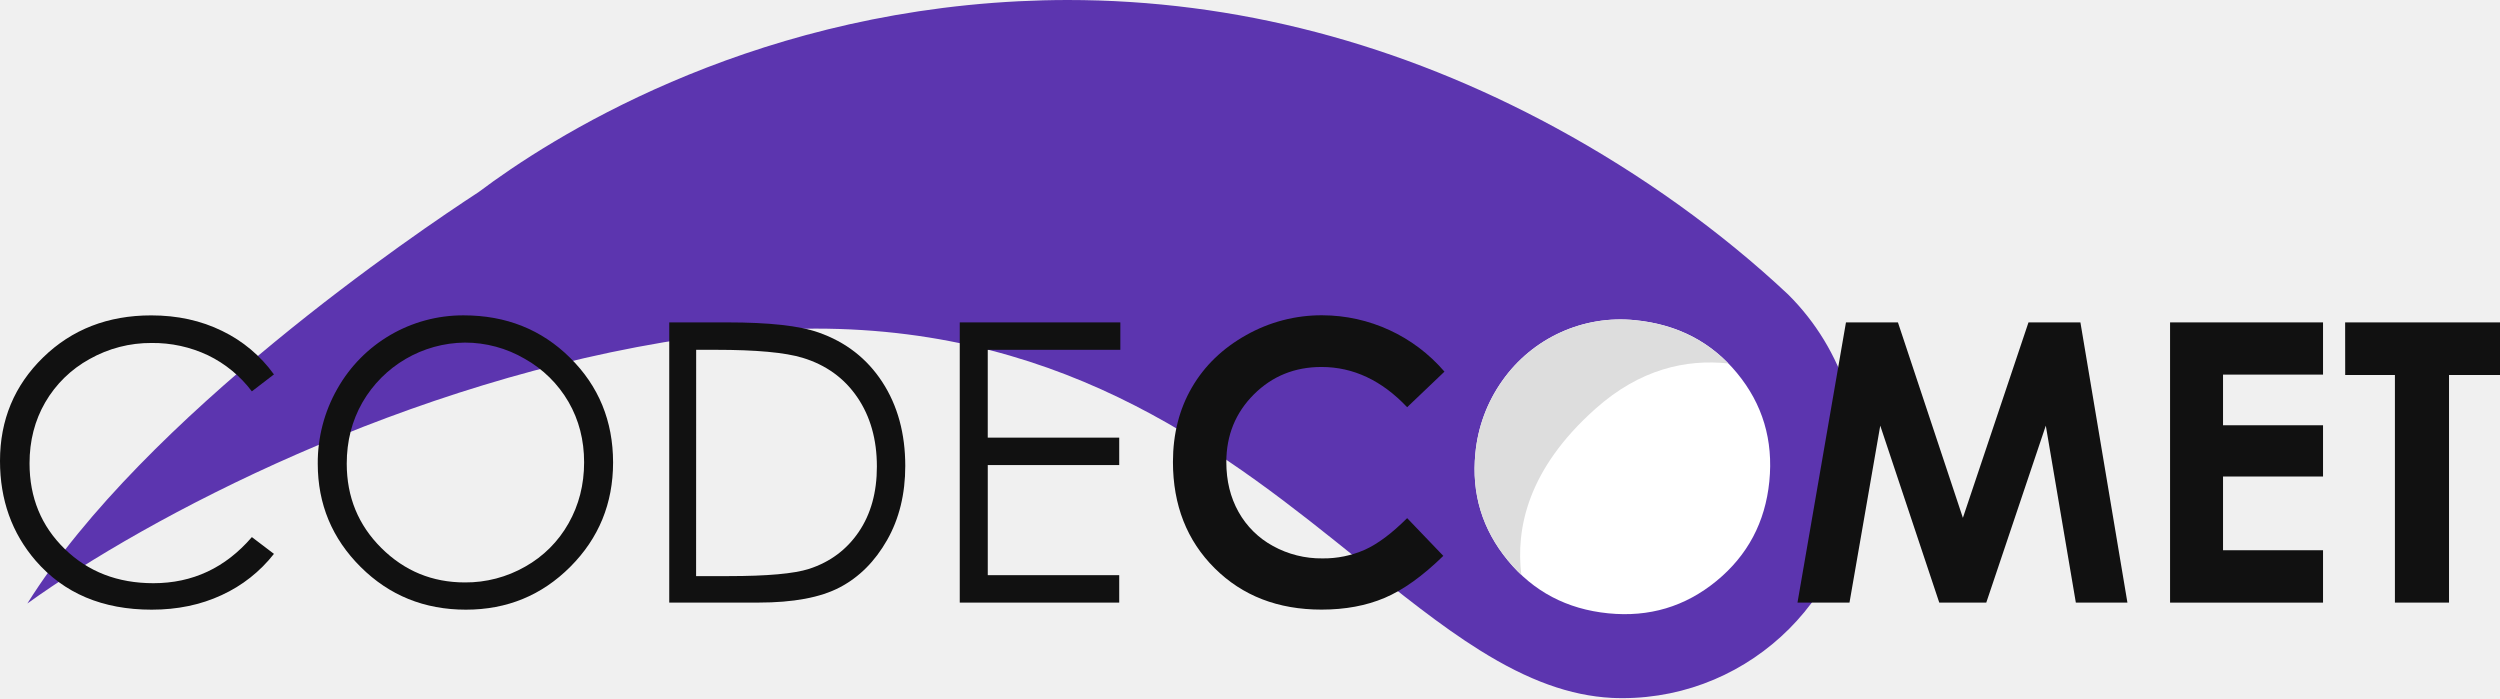
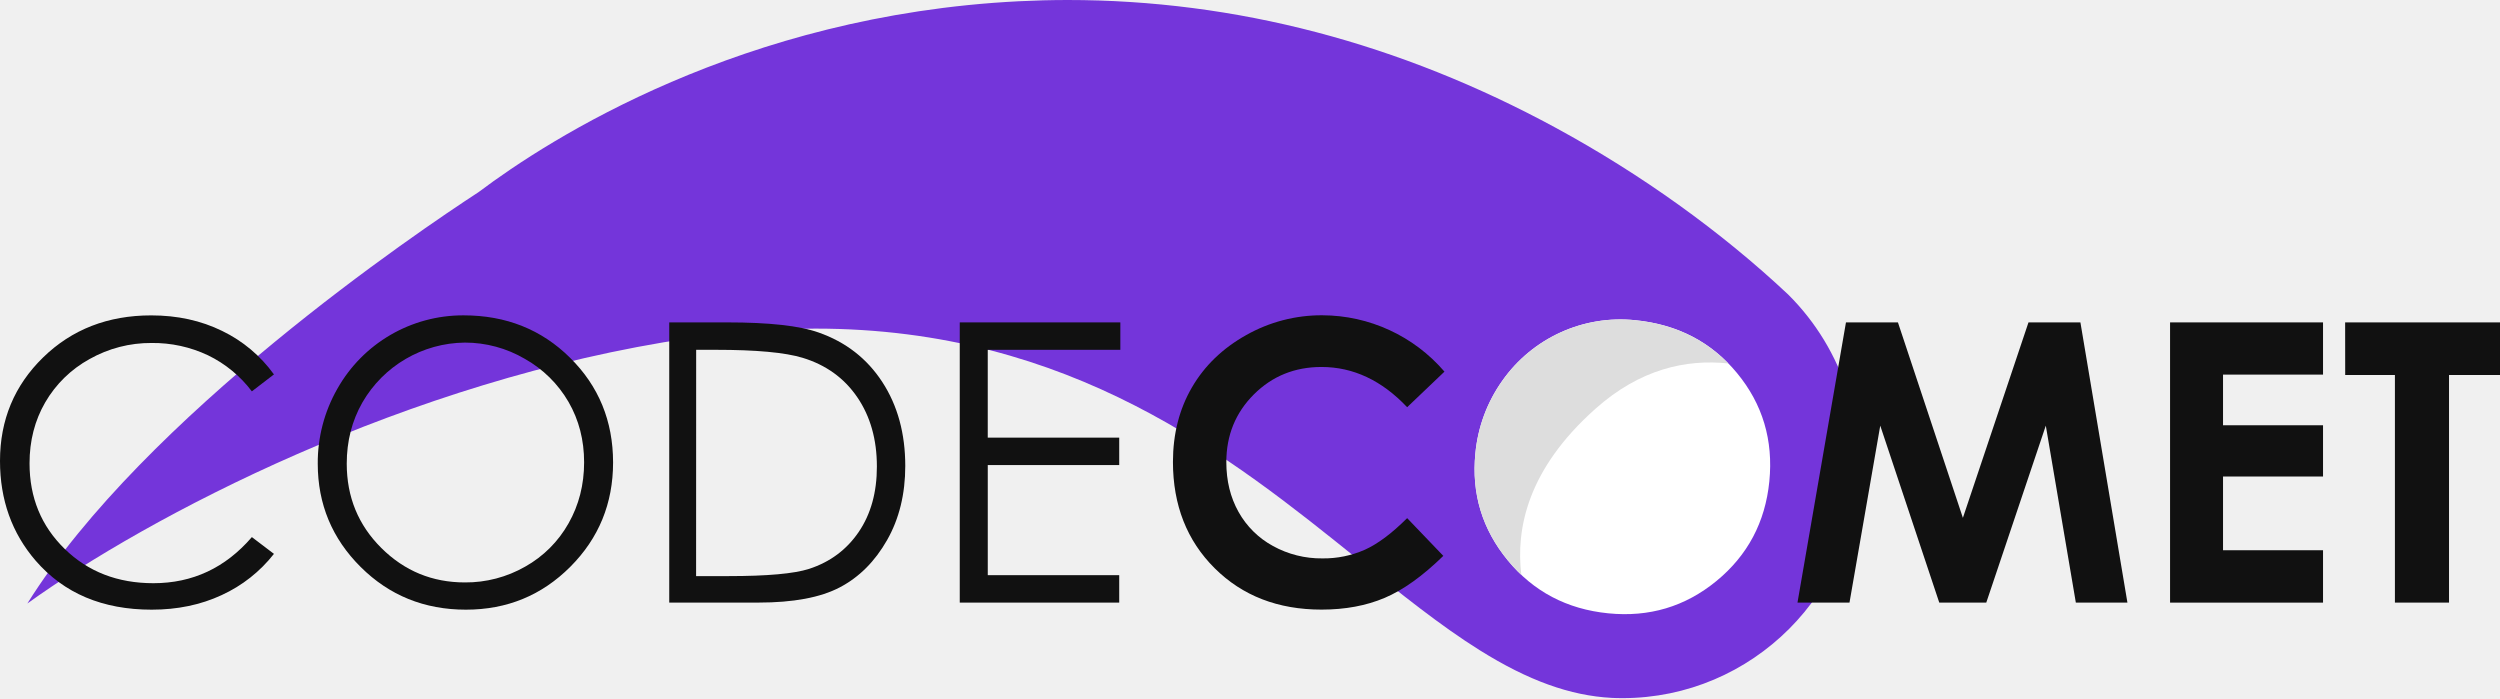
<svg xmlns="http://www.w3.org/2000/svg" viewBox="0 0 1979.63 552.83">
  <defs>
-     <style>.cls-1{fill:#5c35af;}.cls-2{fill:#fff;}.cls-3{fill:#ddd;}.cls-4{fill:#111;}.cls-5{fill:none;}</style>
+     <style>.cls-1{fill:#7435da;}.cls-2{fill:#fff;}.cls-3{fill:#ddd;}.cls-4{fill:#111;}.cls-5{fill:none;}</style>
  </defs>
  <g id="Layer_2" data-name="Layer 2">
    <g id="logo-light">
      <g id="Comet">
        <path class="cls-1" d="M1301.4,552.83c-1.59,0-3.19,0-4.79-.07l-3.66-.14c-32.79-1.72-66-13.69-104.4-37.68-31.13-19.45-62.69-44.85-96.11-71.73-101.34-81.55-227.45-183-430-183a684.54,684.54,0,0,0-99.18,7.52c-225.31,33.15-430.16,142-524.87,210.16C131.2,329.54,348.33,183,395.28,152.41l.34-.22.32-.24C451.44,110.22,604.2,12,823.4,1c12.86-.64,25.88-1,38.72-1C994.92,0,1125,34.06,1248.73,101.23c67.46,36.62,131.06,82.26,184,132a189.63,189.63,0,0,1,47.17,77.58,185.52,185.52,0,0,1,8.31,54.63V366C1488.17,469,1404.38,552.83,1301.4,552.83Z" transform="translate(-16.74)" />
        <path class="cls-2" d="M1417.79,381.23q-4.85,48.48-41.93,78.88t-85.61,25.55q-49.1-4.91-79.54-41.9T1185,359a118.12,118.12,0,0,1,21.29-57.47,114.36,114.36,0,0,1,105.29-48q50.18,5,80.62,41.87T1417.79,381.23Z" transform="translate(-16.74)" />
        <path class="cls-3" d="M1385.34,287.8c-33.49-3.56-69.94,4.44-105.22,35.86-54,48.07-63.09,95.16-58.72,131.57a123.23,123.23,0,0,1-10.69-11.47q-30.43-37-25.67-84.72a118.12,118.12,0,0,1,21.29-57.47,114.36,114.36,0,0,1,105.29-48Q1356.32,258.05,1385.34,287.8Z" transform="translate(-16.74)" />
      </g>
      <g id="Text">
        <path class="cls-4" d="M233.66,296.48,216.17,309.9a95.69,95.69,0,0,0-34.77-28.58,101.72,101.72,0,0,0-44.58-9.73,98.62,98.62,0,0,0-49.18,12.74,91.55,91.55,0,0,0-35.07,34.24q-12.45,21.51-12.44,48.35,0,40.59,27.83,67.73t70.22,27.16q46.6,0,78-36.51l17.49,13.28a111.75,111.75,0,0,1-41.4,32.65q-24.82,11.55-55.44,11.54Q78.59,482.77,45,444,16.75,411.27,16.74,365q0-48.72,34.17-82t85.61-33.26q31.06,0,56.11,12.3A108.76,108.76,0,0,1,233.66,296.48Z" transform="translate(-16.74)" />
        <path class="cls-4" d="M383.83,249.71q50.42,0,84.38,33.64t34,82.82q0,48.72-33.89,82.66t-82.65,33.94q-49.35,0-83.32-33.79t-34-81.76a118.25,118.25,0,0,1,15.47-59.28,114.27,114.27,0,0,1,100-58.23Zm1,21.57a94.77,94.77,0,0,0-81.13,47.41q-12.39,21.74-12.39,48.46,0,39.56,27.42,66.8t66.1,27.25a94.83,94.83,0,0,0,47.82-12.53,89.63,89.63,0,0,0,34.3-34.27q12.31-21.73,12.32-48.31,0-26.41-12.32-47.78a92,92,0,0,0-34.67-34.19A93.81,93.81,0,0,0,384.81,271.28Z" transform="translate(-16.74)" />
        <path class="cls-4" d="M546.68,477.19V255.29h46q49.79,0,72.26,8,32.28,11.31,50.46,39.22T733.58,369q0,33.35-14.41,58.68t-37.41,37.41q-23,12.08-64.49,12.07Zm21.27-21h25.64q46,0,63.81-5.72,25-8.14,39.37-29.32t14.33-51.77q0-32.1-15.54-54.86t-43.29-31.2Q631.45,277,583.63,277H568Z" transform="translate(-16.74)" />
        <path class="cls-4" d="M776.72,255.29H903.89V277h-105v69.54H903v21.72H798.9v87.19H903v21.72H776.72Z" transform="translate(-16.74)" />
        <path class="cls-4" d="M1160.53,294.29,1131,322.45q-30.15-31.86-67.83-31.86-31.8,0-53.58,21.75t-21.78,53.6q0,22.2,9.65,39.41a69.07,69.07,0,0,0,27.28,27,79.26,79.26,0,0,0,39.19,9.82,80.65,80.65,0,0,0,33.61-6.88q15.21-6.85,33.46-25l28.63,29.88q-24.58,24-46.46,33.27t-49.93,9.28q-51.75,0-84.7-32.81t-33-84.09q0-33.19,15-59t43-41.48a121.2,121.2,0,0,1,60.26-15.69,127.93,127.93,0,0,1,96.7,44.58Z" transform="translate(-16.74)" />
        <path class="cls-5" d="M1302.25,249.71q47.09,0,81,34.09t33.89,83.12q0,48.58-33.44,82.21t-81.13,33.64q-50,0-83-34.54t-33.06-82.06a115,115,0,0,1,15.4-58.53,116.19,116.19,0,0,1,100.38-57.93ZM1301.8,291q-30.81,0-51.8,21.43t-21,54.45q0,36.81,26.43,58.23a72.45,72.45,0,0,0,47.11,16.74q30,0,51.19-21.72t21.14-53.55q0-31.68-21.29-53.63T1301.8,291Z" transform="translate(-16.74)" />
        <path class="cls-4" d="M1478.47,255.29h41.15l51.44,154.77L1623,255.29h41.12l37.23,221.9h-40.85l-23.79-140.14-47.14,140.14h-37.22l-46.73-140.14-24.36,140.14h-41.18Z" transform="translate(-16.74)" />
        <path class="cls-4" d="M1735.11,255.29h121.13v41.34h-79.19v40.12h79.19v40.58h-79.19v58.38h79.19v41.48H1735.11Z" transform="translate(-16.74)" />
        <path class="cls-4" d="M1873.74,255.29h122.64v41.64H1956V477.19h-42.84V296.93h-39.37Z" transform="translate(-16.74)" />
      </g>
    </g>
  </g>
</svg>
